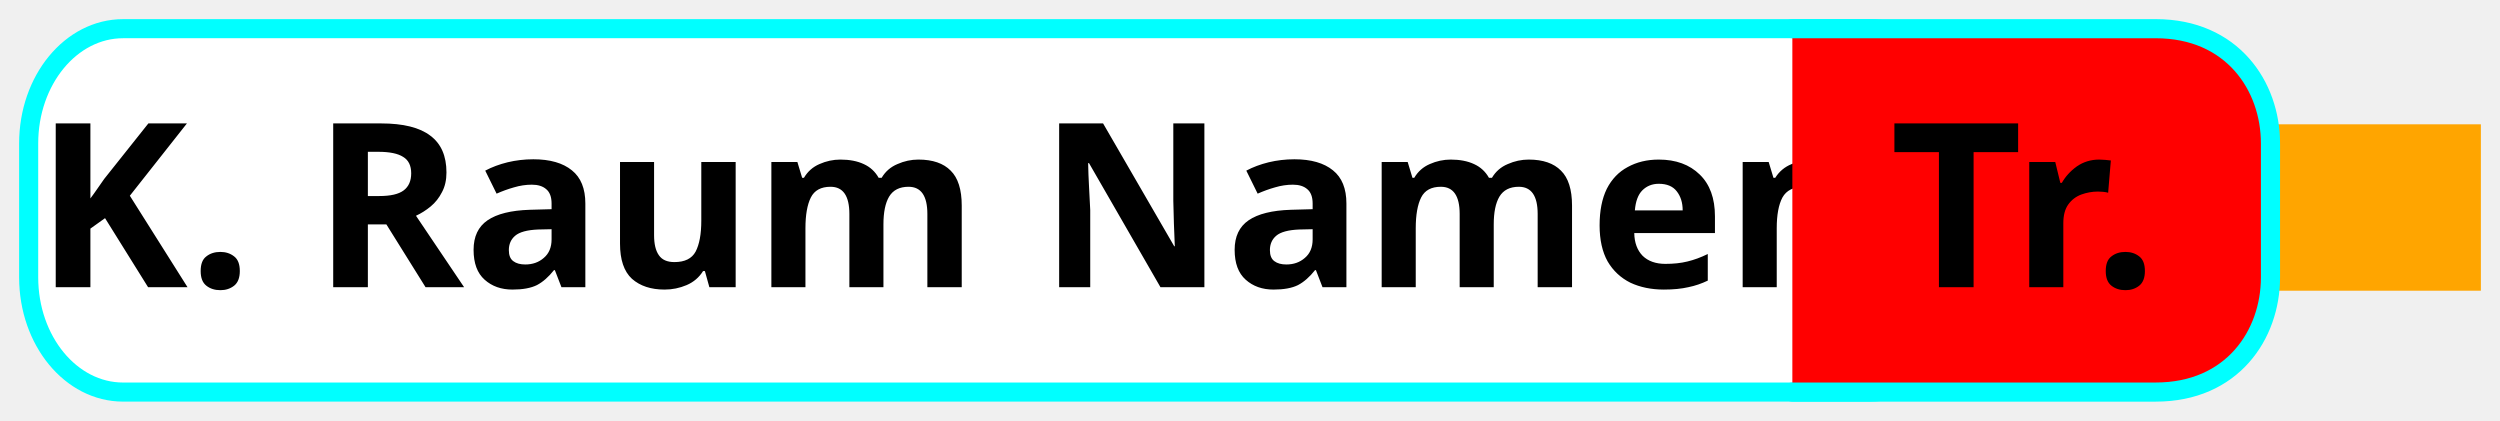
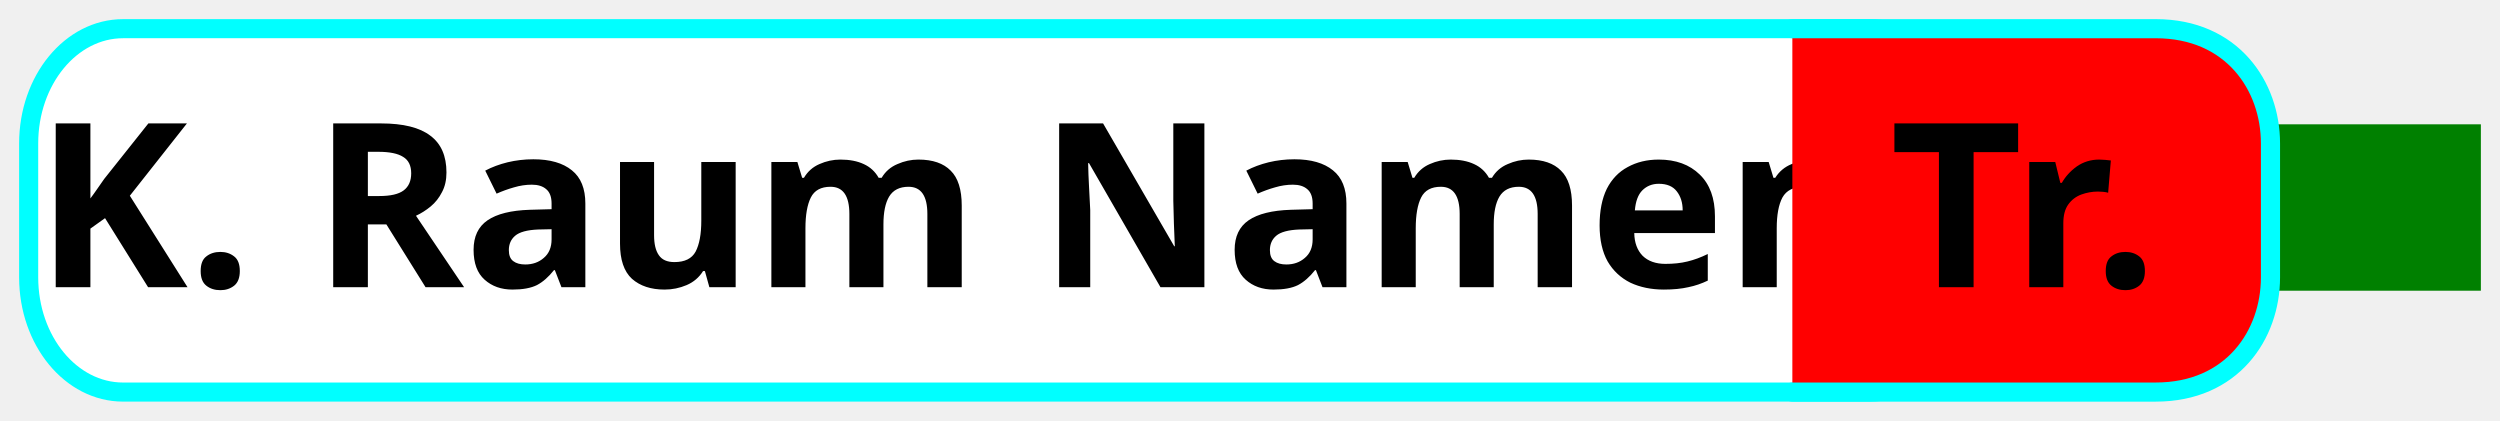
<svg xmlns="http://www.w3.org/2000/svg" width="130.715" height="22" id="svg2" version="1.1">
  <defs id="defs4" />
  <g id="layer1" transform="translate(-237.8852,-339.5)">
    <g transform="translate(-44.4,-122)" id="layer1-9">
-       <rect ry="0" y="468" x="401" height="8.7" width="11" id="rect3768" style="color:#000000;fill:#ffa500;fill-opacity:1;fill-rule:nonzero;stroke:none;stroke-width:1;marker:none;visibility:visible;display:inline;overflow:visible;enable-background:accumulate" />
+       <rect ry="0" y="468" x="401" height="8.7" width="11" id="rect3768" style="color:#000000;fill:#008000;fill-opacity:1;fill-rule:nonzero;stroke:none;stroke-width:1;marker:none;visibility:visible;display:inline;overflow:visible;enable-background:accumulate" />
      <rect rx="4.937" ry="6" y="463" x="283.784" height="19" width="101.216" id="rect2991-1" style="color:#000000;fill:#ffffff;fill-opacity:1;stroke:#00ffff;stroke-width:0.998;stroke-linecap:round;stroke-linejoin:miter;stroke-miterlimit:0;stroke-opacity:1;stroke-dasharray:none;stroke-dashoffset:0;marker:none;visibility:visible;display:inline;overflow:visible;enable-background:accumulate" />
      <text xml:space="preserve" style="font-size:12px;font-style:normal;font-weight:bold;line-height:125%;letter-spacing:0px;word-spacing:0px;fill:#000000;fill-opacity:1;stroke:none;font-family:Sans;-inkscape-font-specification:Sans Bold" x="284.123" y="461.517" id="text3832">
        <tspan id="tspan3834" x="284.123" y="461.517" />
        <tspan id="tspan3783" x="284.123" y="476.517">K. Raum Namen</tspan>
      </text>
      <path style="color:#000000;fill:#ff0000;fill-opacity:1;stroke:#00ffff;stroke-width:1;stroke-linecap:round;stroke-linejoin:miter;stroke-miterlimit:0;stroke-opacity:1;stroke-dasharray:none;stroke-dashoffset:0;marker:none;visibility:visible;display:inline;overflow:visible;enable-background:accumulate" d="m 376,463 c 7,0 3,0 6,0 l 13,0 c 4,0 6,3 6,6 l 0,7 c 0,3 -2,6 -6,6 l -13,0 c -3,0 -1,0 -6,0" id="rect2998" />
      <text xml:space="preserve" style="font-size:12px;font-style:normal;font-weight:bold;line-height:125%;letter-spacing:0px;word-spacing:0px;fill:#000000;fill-opacity:1;stroke:none;font-family:Sans;-inkscape-font-specification:Sans Bold" x="381.1" y="476.515" id="text3832-7">
        <tspan id="tspan3834-4" x="381.1" y="476.515">Tr.</tspan>
      </text>
    </g>
  </g>
</svg>
